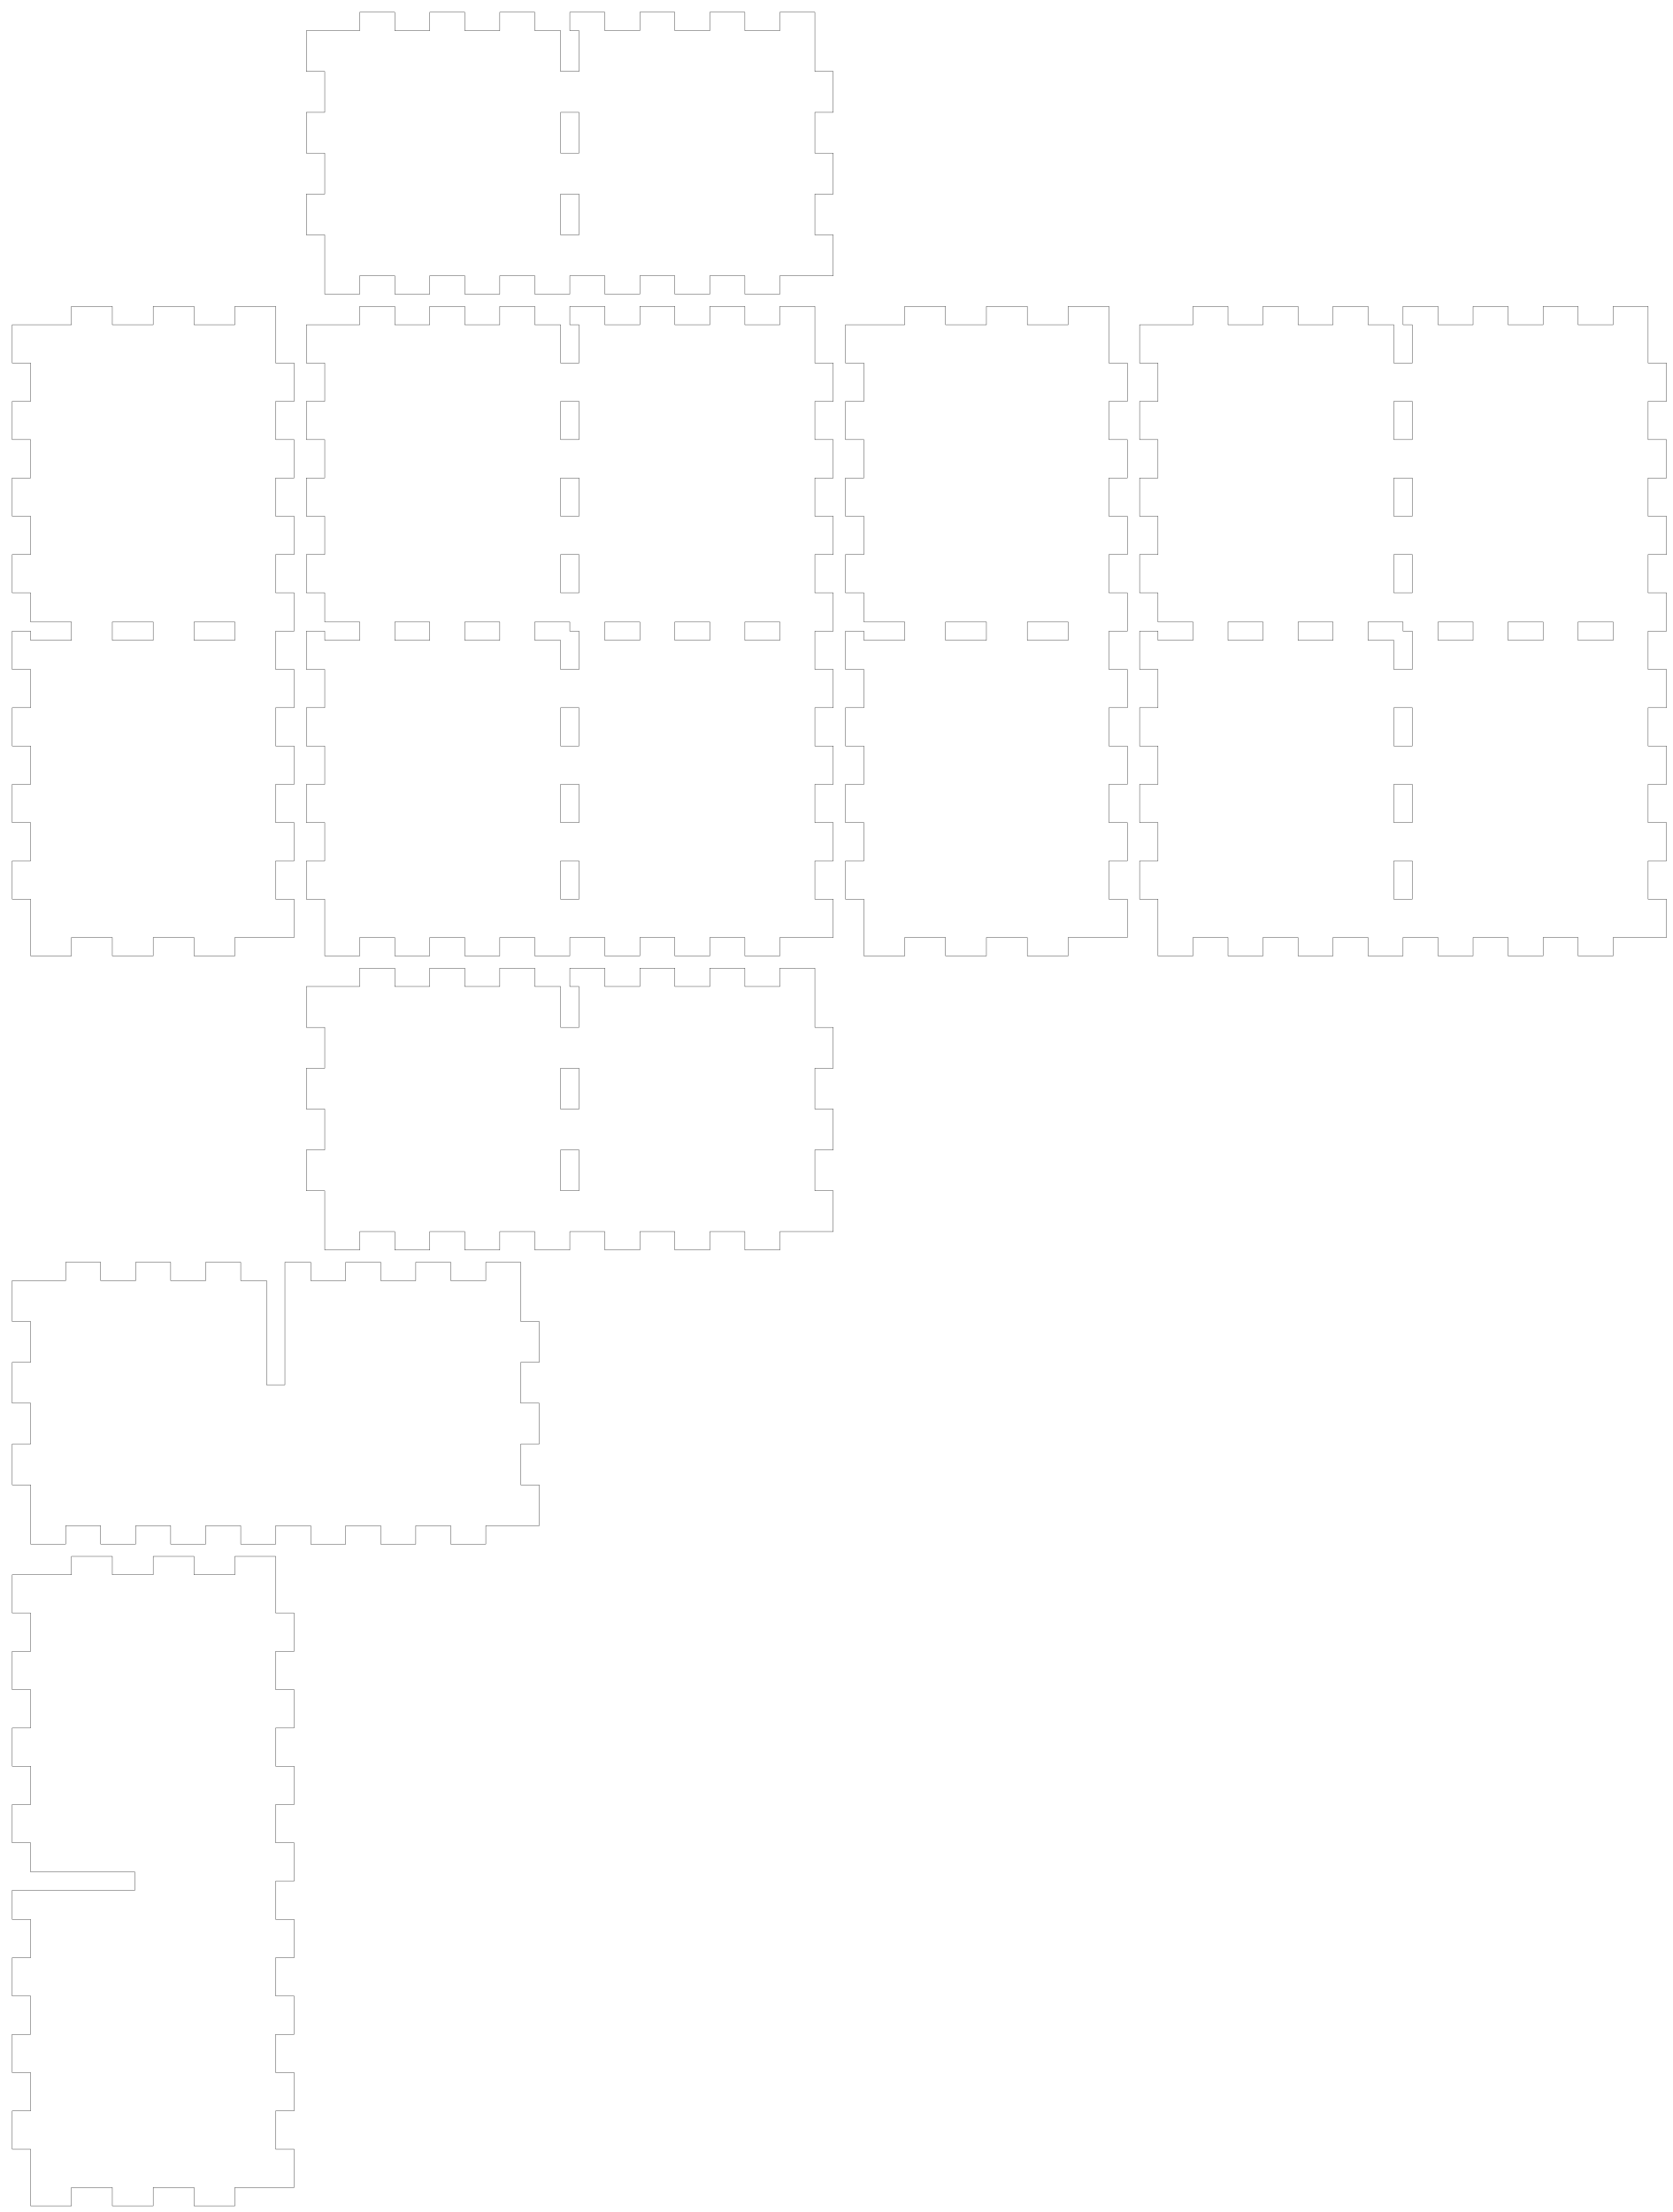
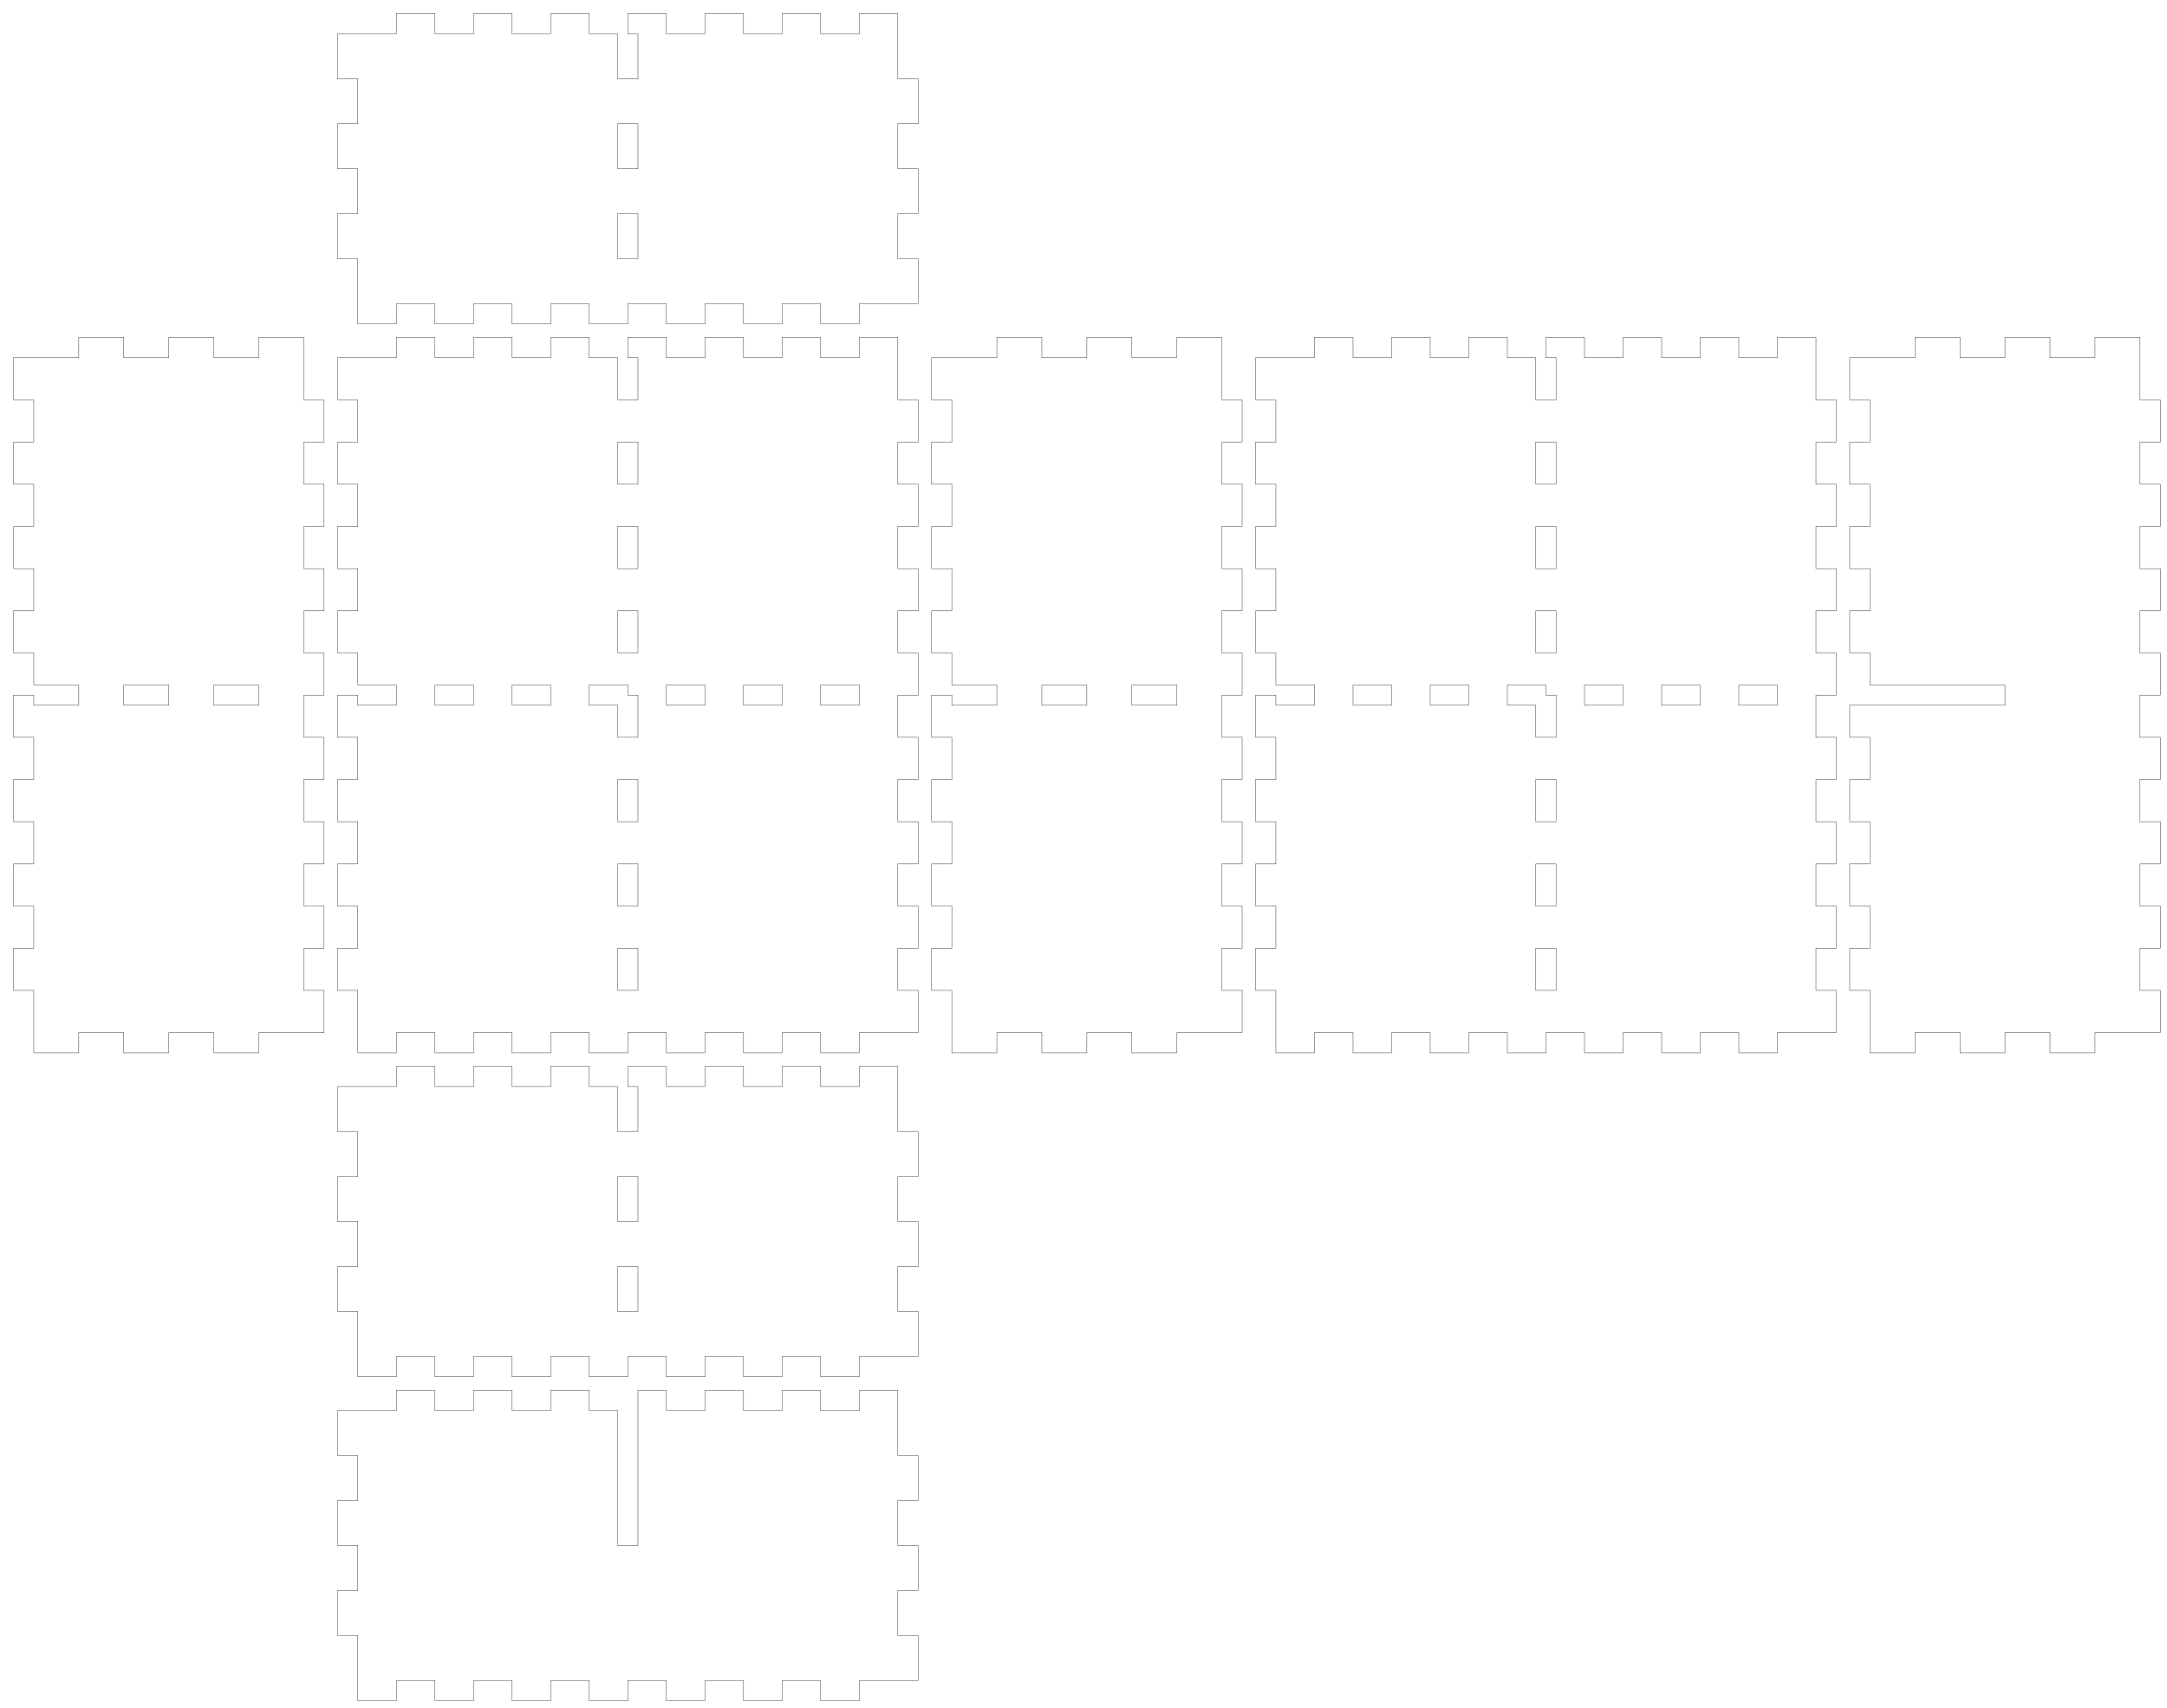
- <svg xmlns="http://www.w3.org/2000/svg" width="273mm" height="361mm" viewBox="0 0 273 361" version="1.1" id="svg5">
+ <svg xmlns="http://www.w3.org/2000/svg" width="321mm" height="253mm" viewBox="0 0 321 253" version="1.1" id="svg5">
  <defs id="defs2" />
  <g id="layer1">
    <path id="piece_001" style="fill:none;stroke:#000000;stroke-width:0.051" d="M 50 167.667 L 53 167.667 L 53 174.333 L 50 174.333 L 50 181 L 53 181 L 53 187.667 L 50 187.667 L 50 194.333 L 53 194.333 L 53 204 L 58.714 204 L 58.714 201 L 64.429 201 L 64.429 204 L 70.143 204 L 70.143 201 L 75.857 201 L 75.857 204 L 81.571 204 L 81.571 201 L 87.286 201 L 87.286 204 L 93 204 L 93 201 L 98.714 201 L 98.714 204 L 104.429 204 L 104.429 201 L 110.143 201 L 110.143 204 L 115.857 204 L 115.857 201 L 121.571 201 L 121.571 204 L 127.286 204 L 127.286 201 L 136 201 L 136 194.333 L 133 194.333 L 133 187.667 L 136 187.667 L 136 181 L 133 181 L 133 174.333 L 136 174.333 L 136 167.667 L 133 167.667 L 133 158 L 127.286 158 L 127.286 161 L 121.571 161 L 121.571 158 L 115.857 158 L 115.857 161 L 110.143 161 L 110.143 158 L 104.429 158 L 104.429 161 L 98.714 161 L 98.714 158 L 93 158 L 93 161 L 94.5 161 L 94.5 167.667 L 91.5 167.667 L 91.5 161 L 87.286 161 L 87.286 158 L 81.571 158 L 81.571 161 L 75.857 161 L 75.857 158 L 70.143 158 L 70.143 161 L 64.429 161 L 64.429 158 L 58.714 158 L 58.714 161 L 50 161 L 50 167.667 Z M 91.5 174.333 L 94.5 174.333 L 94.5 181 L 91.5 181 L 91.5 174.333 Z M 91.5 187.667 L 94.5 187.667 L 94.5 194.333 L 91.5 194.333 L 91.5 187.667 Z" />
-     <path id="xdivider_001" style="fill:none;stroke:#000000;stroke-width:0.051" d="M 2 215.667 L 5 215.667 L 5 222.333 L 2 222.333 L 2 229 L 5 229 L 5 235.667 L 2 235.667 L 2 242.333 L 5 242.333 L 5 252 L 10.714 252 L 10.714 249 L 16.429 249 L 16.429 252 L 22.143 252 L 22.143 249 L 27.857 249 L 27.857 252 L 33.571 252 L 33.571 249 L 39.286 249 L 39.286 252 L 45 252 L 45 249 L 50.714 249 L 50.714 252 L 56.429 252 L 56.429 249 L 62.143 249 L 62.143 252 L 67.857 252 L 67.857 249 L 73.571 249 L 73.571 252 L 79.286 252 L 79.286 249 L 88 249 L 88 242.333 L 85 242.333 L 85 235.667 L 88 235.667 L 88 229 L 85 229 L 85 222.333 L 88 222.333 L 88 215.667 L 85 215.667 L 85 206 L 79.286 206 L 79.286 209 L 73.571 209 L 73.571 206 L 67.857 206 L 67.857 209 L 62.143 209 L 62.143 206 L 56.429 206 L 56.429 209 L 50.714 209 L 50.714 206 L 46.5 206 L 46.5 226 L 43.5 226 L 43.5 209 L 39.286 209 L 39.286 206 L 33.571 206 L 33.571 209 L 27.857 209 L 27.857 206 L 22.143 206 L 22.143 209 L 16.429 209 L 16.429 206 L 10.714 206 L 10.714 209 L 2 209 L 2 215.667 Z" />
+     <path id="xdivider_001" style="fill:none;stroke:#000000;stroke-width:0.051" d="M 50 215.667 L 53 215.667 L 53 222.333 L 50 222.333 L 50 229 L 53 229 L 53 235.667 L 50 235.667 L 50 242.333 L 53 242.333 L 53 252 L 58.714 252 L 58.714 249 L 64.429 249 L 64.429 252 L 70.143 252 L 70.143 249 L 75.857 249 L 75.857 252 L 81.571 252 L 81.571 249 L 87.286 249 L 87.286 252 L 93 252 L 93 249 L 98.714 249 L 98.714 252 L 104.429 252 L 104.429 249 L 110.143 249 L 110.143 252 L 115.857 252 L 115.857 249 L 121.571 249 L 121.571 252 L 127.286 252 L 127.286 249 L 136 249 L 136 242.333 L 133 242.333 L 133 235.667 L 136 235.667 L 136 229 L 133 229 L 133 222.333 L 136 222.333 L 136 215.667 L 133 215.667 L 133 206 L 127.286 206 L 127.286 209 L 121.571 209 L 121.571 206 L 115.857 206 L 115.857 209 L 110.143 209 L 110.143 206 L 104.429 206 L 104.429 209 L 98.714 209 L 98.714 206 L 94.5 206 L 94.5 229 L 91.5 229 L 91.5 209 L 87.286 209 L 87.286 206 L 81.571 206 L 81.571 209 L 75.857 209 L 75.857 206 L 70.143 206 L 70.143 209 L 64.429 209 L 64.429 206 L 58.714 206 L 58.714 209 L 50 209 L 50 215.667 Z" />
    <path id="piece_002" style="fill:none;stroke:#000000;stroke-width:0.051" d="M 2 59.25 L 5 59.25 L 5 65.5 L 2 65.5 L 2 71.75 L 5 71.75 L 5 78 L 2 78 L 2 84.25 L 5 84.25 L 5 90.5 L 2 90.5 L 2 96.75 L 5 96.75 L 5 101.5 L 11.667 101.5 L 11.667 104.5 L 5 104.5 L 5 103 L 2 103 L 2 109.25 L 5 109.25 L 5 115.5 L 2 115.5 L 2 121.75 L 5 121.75 L 5 128 L 2 128 L 2 134.25 L 5 134.25 L 5 140.5 L 2 140.5 L 2 146.75 L 5 146.75 L 5 156 L 11.667 156 L 11.667 153 L 18.333 153 L 18.333 156 L 25 156 L 25 153 L 31.667 153 L 31.667 156 L 38.333 156 L 38.333 153 L 48 153 L 48 146.75 L 45 146.75 L 45 140.5 L 48 140.5 L 48 134.25 L 45 134.25 L 45 128 L 48 128 L 48 121.75 L 45 121.75 L 45 115.5 L 48 115.5 L 48 109.25 L 45 109.25 L 45 103 L 48 103 L 48 96.75 L 45 96.75 L 45 90.5 L 48 90.5 L 48 84.25 L 45 84.25 L 45 78 L 48 78 L 48 71.75 L 45 71.75 L 45 65.5 L 48 65.5 L 48 59.25 L 45 59.25 L 45 50 L 38.333 50 L 38.333 53 L 31.667 53 L 31.667 50 L 25 50 L 25 53 L 18.333 53 L 18.333 50 L 11.667 50 L 11.667 53 L 2 53 L 2 59.25 Z M 18.333 101.5 L 25 101.5 L 25 104.5 L 18.333 104.5 L 18.333 101.5 Z M 31.667 101.5 L 38.333 101.5 L 38.333 104.5 L 31.667 104.5 L 31.667 101.5 Z" />
-     <path id="ydivider_001" style="fill:none;stroke:#000000;stroke-width:0.051" d="M 2 263.25 L 5 263.25 L 5 269.5 L 2 269.5 L 2 275.75 L 5 275.75 L 5 282 L 2 282 L 2 288.25 L 5 288.25 L 5 294.5 L 2 294.5 L 2 300.75 L 5 300.75 L 5 305.5 L 22 305.5 L 22 308.5 L 2 308.5 L 2 313.25 L 5 313.25 L 5 319.5 L 2 319.5 L 2 325.75 L 5 325.75 L 5 332 L 2 332 L 2 338.25 L 5 338.25 L 5 344.5 L 2 344.5 L 2 350.75 L 5 350.75 L 5 360 L 11.667 360 L 11.667 357 L 18.333 357 L 18.333 360 L 25 360 L 25 357 L 31.667 357 L 31.667 360 L 38.333 360 L 38.333 357 L 48 357 L 48 350.75 L 45 350.75 L 45 344.5 L 48 344.5 L 48 338.25 L 45 338.25 L 45 332 L 48 332 L 48 325.75 L 45 325.75 L 45 319.5 L 48 319.5 L 48 313.25 L 45 313.25 L 45 307 L 48 307 L 48 300.75 L 45 300.75 L 45 294.5 L 48 294.5 L 48 288.25 L 45 288.25 L 45 282 L 48 282 L 48 275.75 L 45 275.75 L 45 269.5 L 48 269.5 L 48 263.25 L 45 263.25 L 45 254 L 38.333 254 L 38.333 257 L 31.667 257 L 31.667 254 L 25 254 L 25 257 L 18.333 257 L 18.333 254 L 11.667 254 L 11.667 257 L 2 257 L 2 263.25 Z" />
+     <path id="ydivider_001" style="fill:none;stroke:#000000;stroke-width:0.051" d="M 274 59.25 L 277 59.25 L 277 65.5 L 274 65.5 L 274 71.75 L 277 71.75 L 277 78 L 274 78 L 274 84.25 L 277 84.25 L 277 90.5 L 274 90.5 L 274 96.75 L 277 96.75 L 277 101.5 L 297 101.5 L 297 104.5 L 274 104.5 L 274 109.25 L 277 109.25 L 277 115.5 L 274 115.5 L 274 121.75 L 277 121.75 L 277 128 L 274 128 L 274 134.25 L 277 134.25 L 277 140.5 L 274 140.5 L 274 146.75 L 277 146.75 L 277 156 L 283.667 156 L 283.667 153 L 290.333 153 L 290.333 156 L 297 156 L 297 153 L 303.667 153 L 303.667 156 L 310.333 156 L 310.333 153 L 320 153 L 320 146.75 L 317 146.75 L 317 140.5 L 320 140.5 L 320 134.25 L 317 134.25 L 317 128 L 320 128 L 320 121.75 L 317 121.75 L 317 115.5 L 320 115.5 L 320 109.25 L 317 109.25 L 317 103 L 320 103 L 320 96.75 L 317 96.75 L 317 90.5 L 320 90.5 L 320 84.25 L 317 84.25 L 317 78 L 320 78 L 320 71.75 L 317 71.75 L 317 65.5 L 320 65.5 L 320 59.25 L 317 59.25 L 317 50 L 310.333 50 L 310.333 53 L 303.667 53 L 303.667 50 L 297 50 L 297 53 L 290.333 53 L 290.333 50 L 283.667 50 L 283.667 53 L 274 53 L 274 59.25 Z" />
    <path id="piece_003" style="fill:none;stroke:#000000;stroke-width:0.051" d="M 50 59.25 L 53 59.25 L 53 65.5 L 50 65.5 L 50 71.75 L 53 71.75 L 53 78 L 50 78 L 50 84.25 L 53 84.25 L 53 90.5 L 50 90.5 L 50 96.75 L 53 96.75 L 53 101.5 L 58.714 101.5 L 58.714 104.5 L 53 104.5 L 53 103 L 50 103 L 50 109.25 L 53 109.25 L 53 115.5 L 50 115.5 L 50 121.75 L 53 121.75 L 53 128 L 50 128 L 50 134.25 L 53 134.25 L 53 140.5 L 50 140.5 L 50 146.75 L 53 146.75 L 53 156 L 58.714 156 L 58.714 153 L 64.429 153 L 64.429 156 L 70.143 156 L 70.143 153 L 75.857 153 L 75.857 156 L 81.571 156 L 81.571 153 L 87.286 153 L 87.286 156 L 93 156 L 93 153 L 98.714 153 L 98.714 156 L 104.429 156 L 104.429 153 L 110.143 153 L 110.143 156 L 115.857 156 L 115.857 153 L 121.571 153 L 121.571 156 L 127.286 156 L 127.286 153 L 136 153 L 136 146.75 L 133 146.75 L 133 140.5 L 136 140.5 L 136 134.25 L 133 134.25 L 133 128 L 136 128 L 136 121.75 L 133 121.75 L 133 115.5 L 136 115.5 L 136 109.25 L 133 109.25 L 133 103 L 136 103 L 136 96.75 L 133 96.75 L 133 90.5 L 136 90.5 L 136 84.25 L 133 84.25 L 133 78 L 136 78 L 136 71.75 L 133 71.75 L 133 65.5 L 136 65.5 L 136 59.25 L 133 59.25 L 133 50 L 127.286 50 L 127.286 53 L 121.571 53 L 121.571 50 L 115.857 50 L 115.857 53 L 110.143 53 L 110.143 50 L 104.429 50 L 104.429 53 L 98.714 53 L 98.714 50 L 93 50 L 93 53 L 94.5 53 L 94.5 59.25 L 91.5 59.25 L 91.5 53 L 87.286 53 L 87.286 50 L 81.571 50 L 81.571 53 L 75.857 53 L 75.857 50 L 70.143 50 L 70.143 53 L 64.429 53 L 64.429 50 L 58.714 50 L 58.714 53 L 50 53 L 50 59.25 Z M 110.143 101.5 L 115.857 101.5 L 115.857 104.5 L 110.143 104.5 L 110.143 101.5 Z M 121.571 101.5 L 127.286 101.5 L 127.286 104.5 L 121.571 104.5 L 121.571 101.5 Z M 64.429 101.5 L 70.143 101.5 L 70.143 104.5 L 64.429 104.5 L 64.429 101.5 Z M 75.857 101.5 L 81.571 101.5 L 81.571 104.5 L 75.857 104.5 L 75.857 101.5 Z M 87.286 101.5 L 93 101.5 L 93 103 L 94.5 103 L 94.5 109.25 L 91.5 109.25 L 91.5 104.5 L 87.286 104.5 L 87.286 101.5 Z M 91.5 115.5 L 94.5 115.5 L 94.5 121.75 L 91.5 121.75 L 91.5 115.5 Z M 91.5 128 L 94.5 128 L 94.5 134.25 L 91.5 134.25 L 91.5 128 Z M 91.5 140.5 L 94.5 140.5 L 94.5 146.75 L 91.5 146.75 L 91.5 140.5 Z M 91.5 65.5 L 94.5 65.5 L 94.5 71.75 L 91.5 71.75 L 91.5 65.5 Z M 91.5 78 L 94.5 78 L 94.5 84.25 L 91.5 84.25 L 91.5 78 Z M 91.5 90.5 L 94.5 90.5 L 94.5 96.75 L 91.5 96.75 L 91.5 90.5 Z M 98.714 101.5 L 104.429 101.5 L 104.429 104.5 L 98.714 104.5 L 98.714 101.5 Z" />
    <path id="piece_004" style="fill:none;stroke:#000000;stroke-width:0.051" d="M 138 59.25 L 141 59.25 L 141 65.5 L 138 65.5 L 138 71.75 L 141 71.75 L 141 78 L 138 78 L 138 84.25 L 141 84.25 L 141 90.5 L 138 90.5 L 138 96.75 L 141 96.75 L 141 101.5 L 147.667 101.5 L 147.667 104.5 L 141 104.5 L 141 103 L 138 103 L 138 109.25 L 141 109.25 L 141 115.5 L 138 115.5 L 138 121.75 L 141 121.75 L 141 128 L 138 128 L 138 134.25 L 141 134.25 L 141 140.5 L 138 140.5 L 138 146.75 L 141 146.75 L 141 156 L 147.667 156 L 147.667 153 L 154.333 153 L 154.333 156 L 161 156 L 161 153 L 167.667 153 L 167.667 156 L 174.333 156 L 174.333 153 L 184 153 L 184 146.75 L 181 146.75 L 181 140.5 L 184 140.5 L 184 134.25 L 181 134.25 L 181 128 L 184 128 L 184 121.75 L 181 121.75 L 181 115.5 L 184 115.5 L 184 109.25 L 181 109.25 L 181 103 L 184 103 L 184 96.75 L 181 96.75 L 181 90.5 L 184 90.5 L 184 84.25 L 181 84.25 L 181 78 L 184 78 L 184 71.75 L 181 71.75 L 181 65.5 L 184 65.5 L 184 59.25 L 181 59.25 L 181 50 L 174.333 50 L 174.333 53 L 167.667 53 L 167.667 50 L 161 50 L 161 53 L 154.333 53 L 154.333 50 L 147.667 50 L 147.667 53 L 138 53 L 138 59.25 Z M 154.333 101.5 L 161 101.5 L 161 104.5 L 154.333 104.5 L 154.333 101.5 Z M 167.667 101.5 L 174.333 101.5 L 174.333 104.5 L 167.667 104.5 L 167.667 101.5 Z" />
    <path id="piece_005" style="fill:none;stroke:#000000;stroke-width:0.051" d="M 186 59.25 L 189 59.25 L 189 65.5 L 186 65.5 L 186 71.75 L 189 71.75 L 189 78 L 186 78 L 186 84.25 L 189 84.25 L 189 90.5 L 186 90.5 L 186 96.75 L 189 96.75 L 189 101.5 L 194.714 101.5 L 194.714 104.5 L 189 104.5 L 189 103 L 186 103 L 186 109.25 L 189 109.25 L 189 115.5 L 186 115.5 L 186 121.75 L 189 121.75 L 189 128 L 186 128 L 186 134.25 L 189 134.25 L 189 140.5 L 186 140.5 L 186 146.75 L 189 146.75 L 189 156 L 194.714 156 L 194.714 153 L 200.429 153 L 200.429 156 L 206.143 156 L 206.143 153 L 211.857 153 L 211.857 156 L 217.571 156 L 217.571 153 L 223.286 153 L 223.286 156 L 229 156 L 229 153 L 234.714 153 L 234.714 156 L 240.429 156 L 240.429 153 L 246.143 153 L 246.143 156 L 251.857 156 L 251.857 153 L 257.571 153 L 257.571 156 L 263.286 156 L 263.286 153 L 272 153 L 272 146.75 L 269 146.75 L 269 140.5 L 272 140.5 L 272 134.25 L 269 134.25 L 269 128 L 272 128 L 272 121.75 L 269 121.75 L 269 115.5 L 272 115.5 L 272 109.25 L 269 109.25 L 269 103 L 272 103 L 272 96.75 L 269 96.75 L 269 90.5 L 272 90.5 L 272 84.25 L 269 84.25 L 269 78 L 272 78 L 272 71.75 L 269 71.75 L 269 65.5 L 272 65.5 L 272 59.25 L 269 59.25 L 269 50 L 263.286 50 L 263.286 53 L 257.571 53 L 257.571 50 L 251.857 50 L 251.857 53 L 246.143 53 L 246.143 50 L 240.429 50 L 240.429 53 L 234.714 53 L 234.714 50 L 229 50 L 229 53 L 230.5 53 L 230.5 59.25 L 227.5 59.25 L 227.5 53 L 223.286 53 L 223.286 50 L 217.571 50 L 217.571 53 L 211.857 53 L 211.857 50 L 206.143 50 L 206.143 53 L 200.429 53 L 200.429 50 L 194.714 50 L 194.714 53 L 186 53 L 186 59.25 Z M 200.429 101.5 L 206.143 101.5 L 206.143 104.5 L 200.429 104.5 L 200.429 101.5 Z M 211.857 101.5 L 217.571 101.5 L 217.571 104.5 L 211.857 104.5 L 211.857 101.5 Z M 223.286 101.5 L 229 101.5 L 229 103 L 230.5 103 L 230.5 109.25 L 227.5 109.25 L 227.5 104.5 L 223.286 104.5 L 223.286 101.5 Z M 227.5 115.5 L 230.5 115.5 L 230.5 121.75 L 227.5 121.75 L 227.5 115.5 Z M 227.5 128 L 230.5 128 L 230.5 134.25 L 227.5 134.25 L 227.5 128 Z M 227.5 140.5 L 230.5 140.5 L 230.5 146.75 L 227.5 146.75 L 227.5 140.5 Z M 227.5 65.5 L 230.5 65.5 L 230.5 71.75 L 227.5 71.75 L 227.5 65.5 Z M 227.5 78 L 230.5 78 L 230.5 84.25 L 227.5 84.25 L 227.5 78 Z M 227.5 90.5 L 230.5 90.5 L 230.5 96.75 L 227.5 96.75 L 227.5 90.5 Z M 234.714 101.5 L 240.429 101.5 L 240.429 104.5 L 234.714 104.5 L 234.714 101.5 Z M 246.143 101.5 L 251.857 101.5 L 251.857 104.5 L 246.143 104.5 L 246.143 101.5 Z M 257.571 101.5 L 263.286 101.5 L 263.286 104.5 L 257.571 104.5 L 257.571 101.5 Z" />
    <path id="piece_006" style="fill:none;stroke:#000000;stroke-width:0.051" d="M 50 11.667 L 53 11.667 L 53 18.333 L 50 18.333 L 50 25 L 53 25 L 53 31.667 L 50 31.667 L 50 38.333 L 53 38.333 L 53 48 L 58.714 48 L 58.714 45 L 64.429 45 L 64.429 48 L 70.143 48 L 70.143 45 L 75.857 45 L 75.857 48 L 81.571 48 L 81.571 45 L 87.286 45 L 87.286 48 L 93 48 L 93 45 L 98.714 45 L 98.714 48 L 104.429 48 L 104.429 45 L 110.143 45 L 110.143 48 L 115.857 48 L 115.857 45 L 121.571 45 L 121.571 48 L 127.286 48 L 127.286 45 L 136 45 L 136 38.333 L 133 38.333 L 133 31.667 L 136 31.667 L 136 25 L 133 25 L 133 18.333 L 136 18.333 L 136 11.667 L 133 11.667 L 133 2 L 127.286 2 L 127.286 5 L 121.571 5 L 121.571 2 L 115.857 2 L 115.857 5 L 110.143 5 L 110.143 2 L 104.429 2 L 104.429 5 L 98.714 5 L 98.714 2 L 93 2 L 93 5 L 94.5 5 L 94.5 11.667 L 91.5 11.667 L 91.5 5 L 87.286 5 L 87.286 2 L 81.571 2 L 81.571 5 L 75.857 5 L 75.857 2 L 70.143 2 L 70.143 5 L 64.429 5 L 64.429 2 L 58.714 2 L 58.714 5 L 50 5 L 50 11.667 Z M 91.5 18.333 L 94.5 18.333 L 94.5 25 L 91.5 25 L 91.5 18.333 Z M 91.5 31.667 L 94.5 31.667 L 94.5 38.333 L 91.5 38.333 L 91.5 31.667 Z" />
  </g>
</svg>
